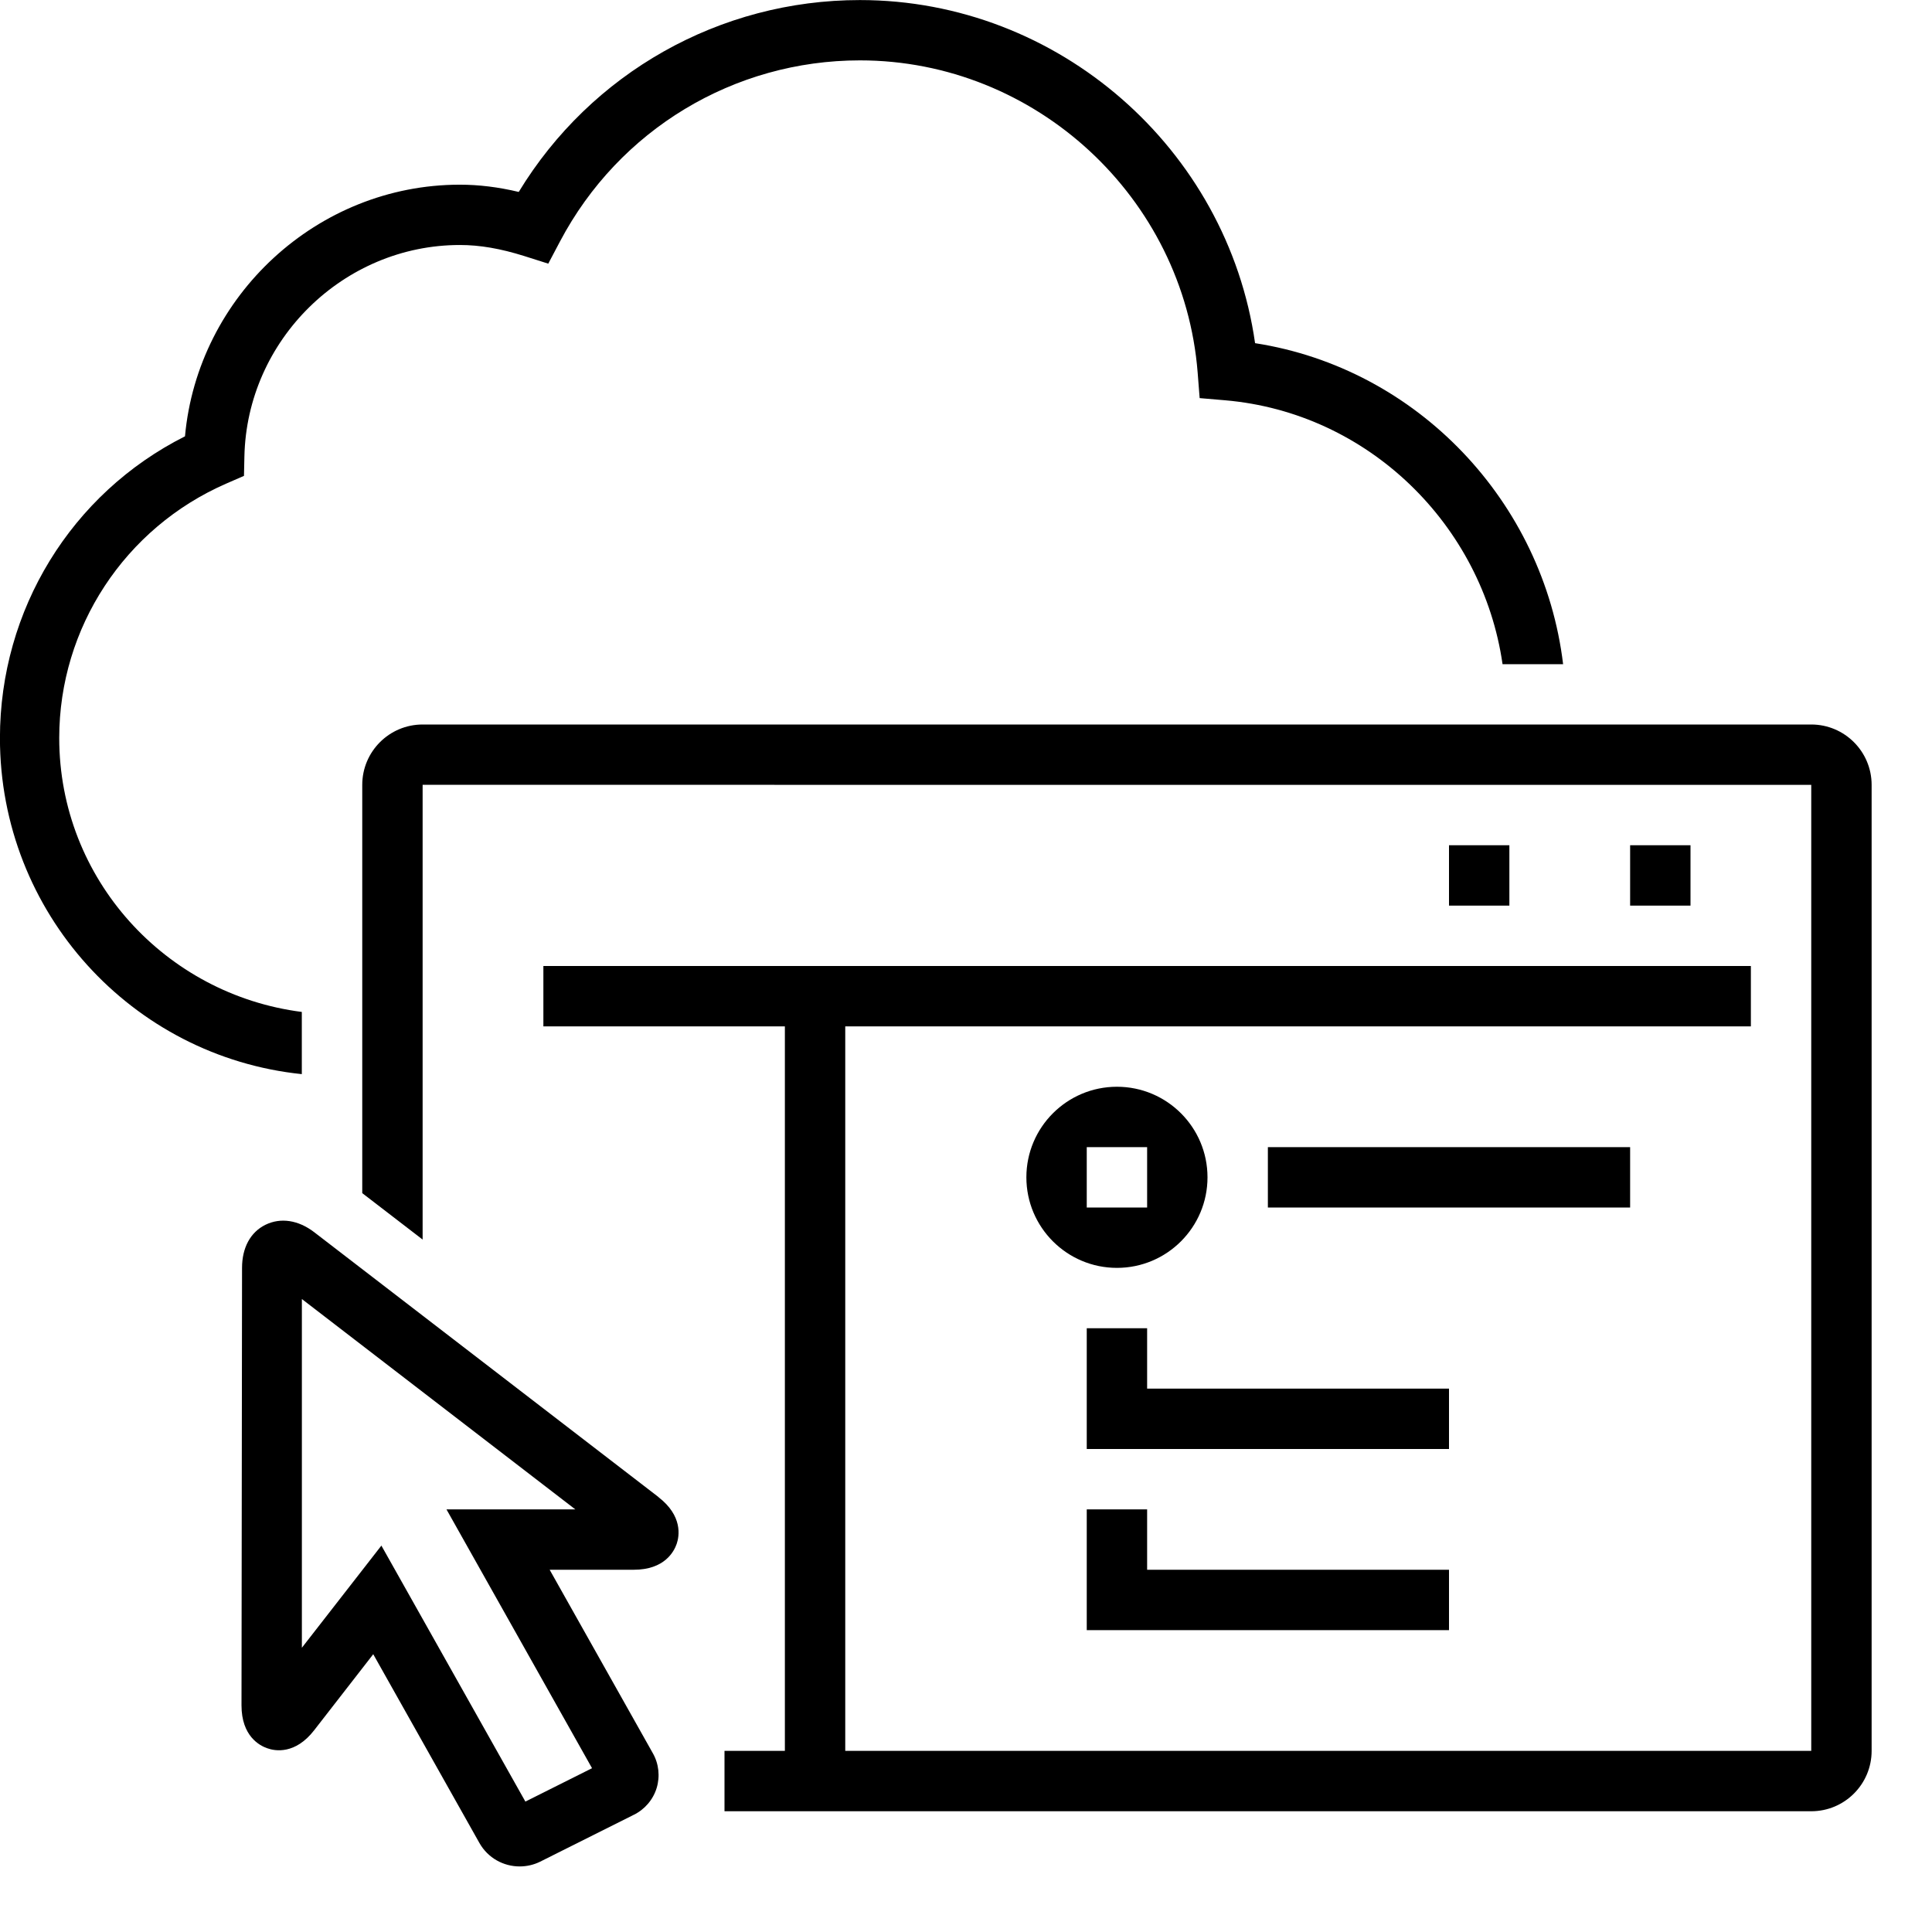
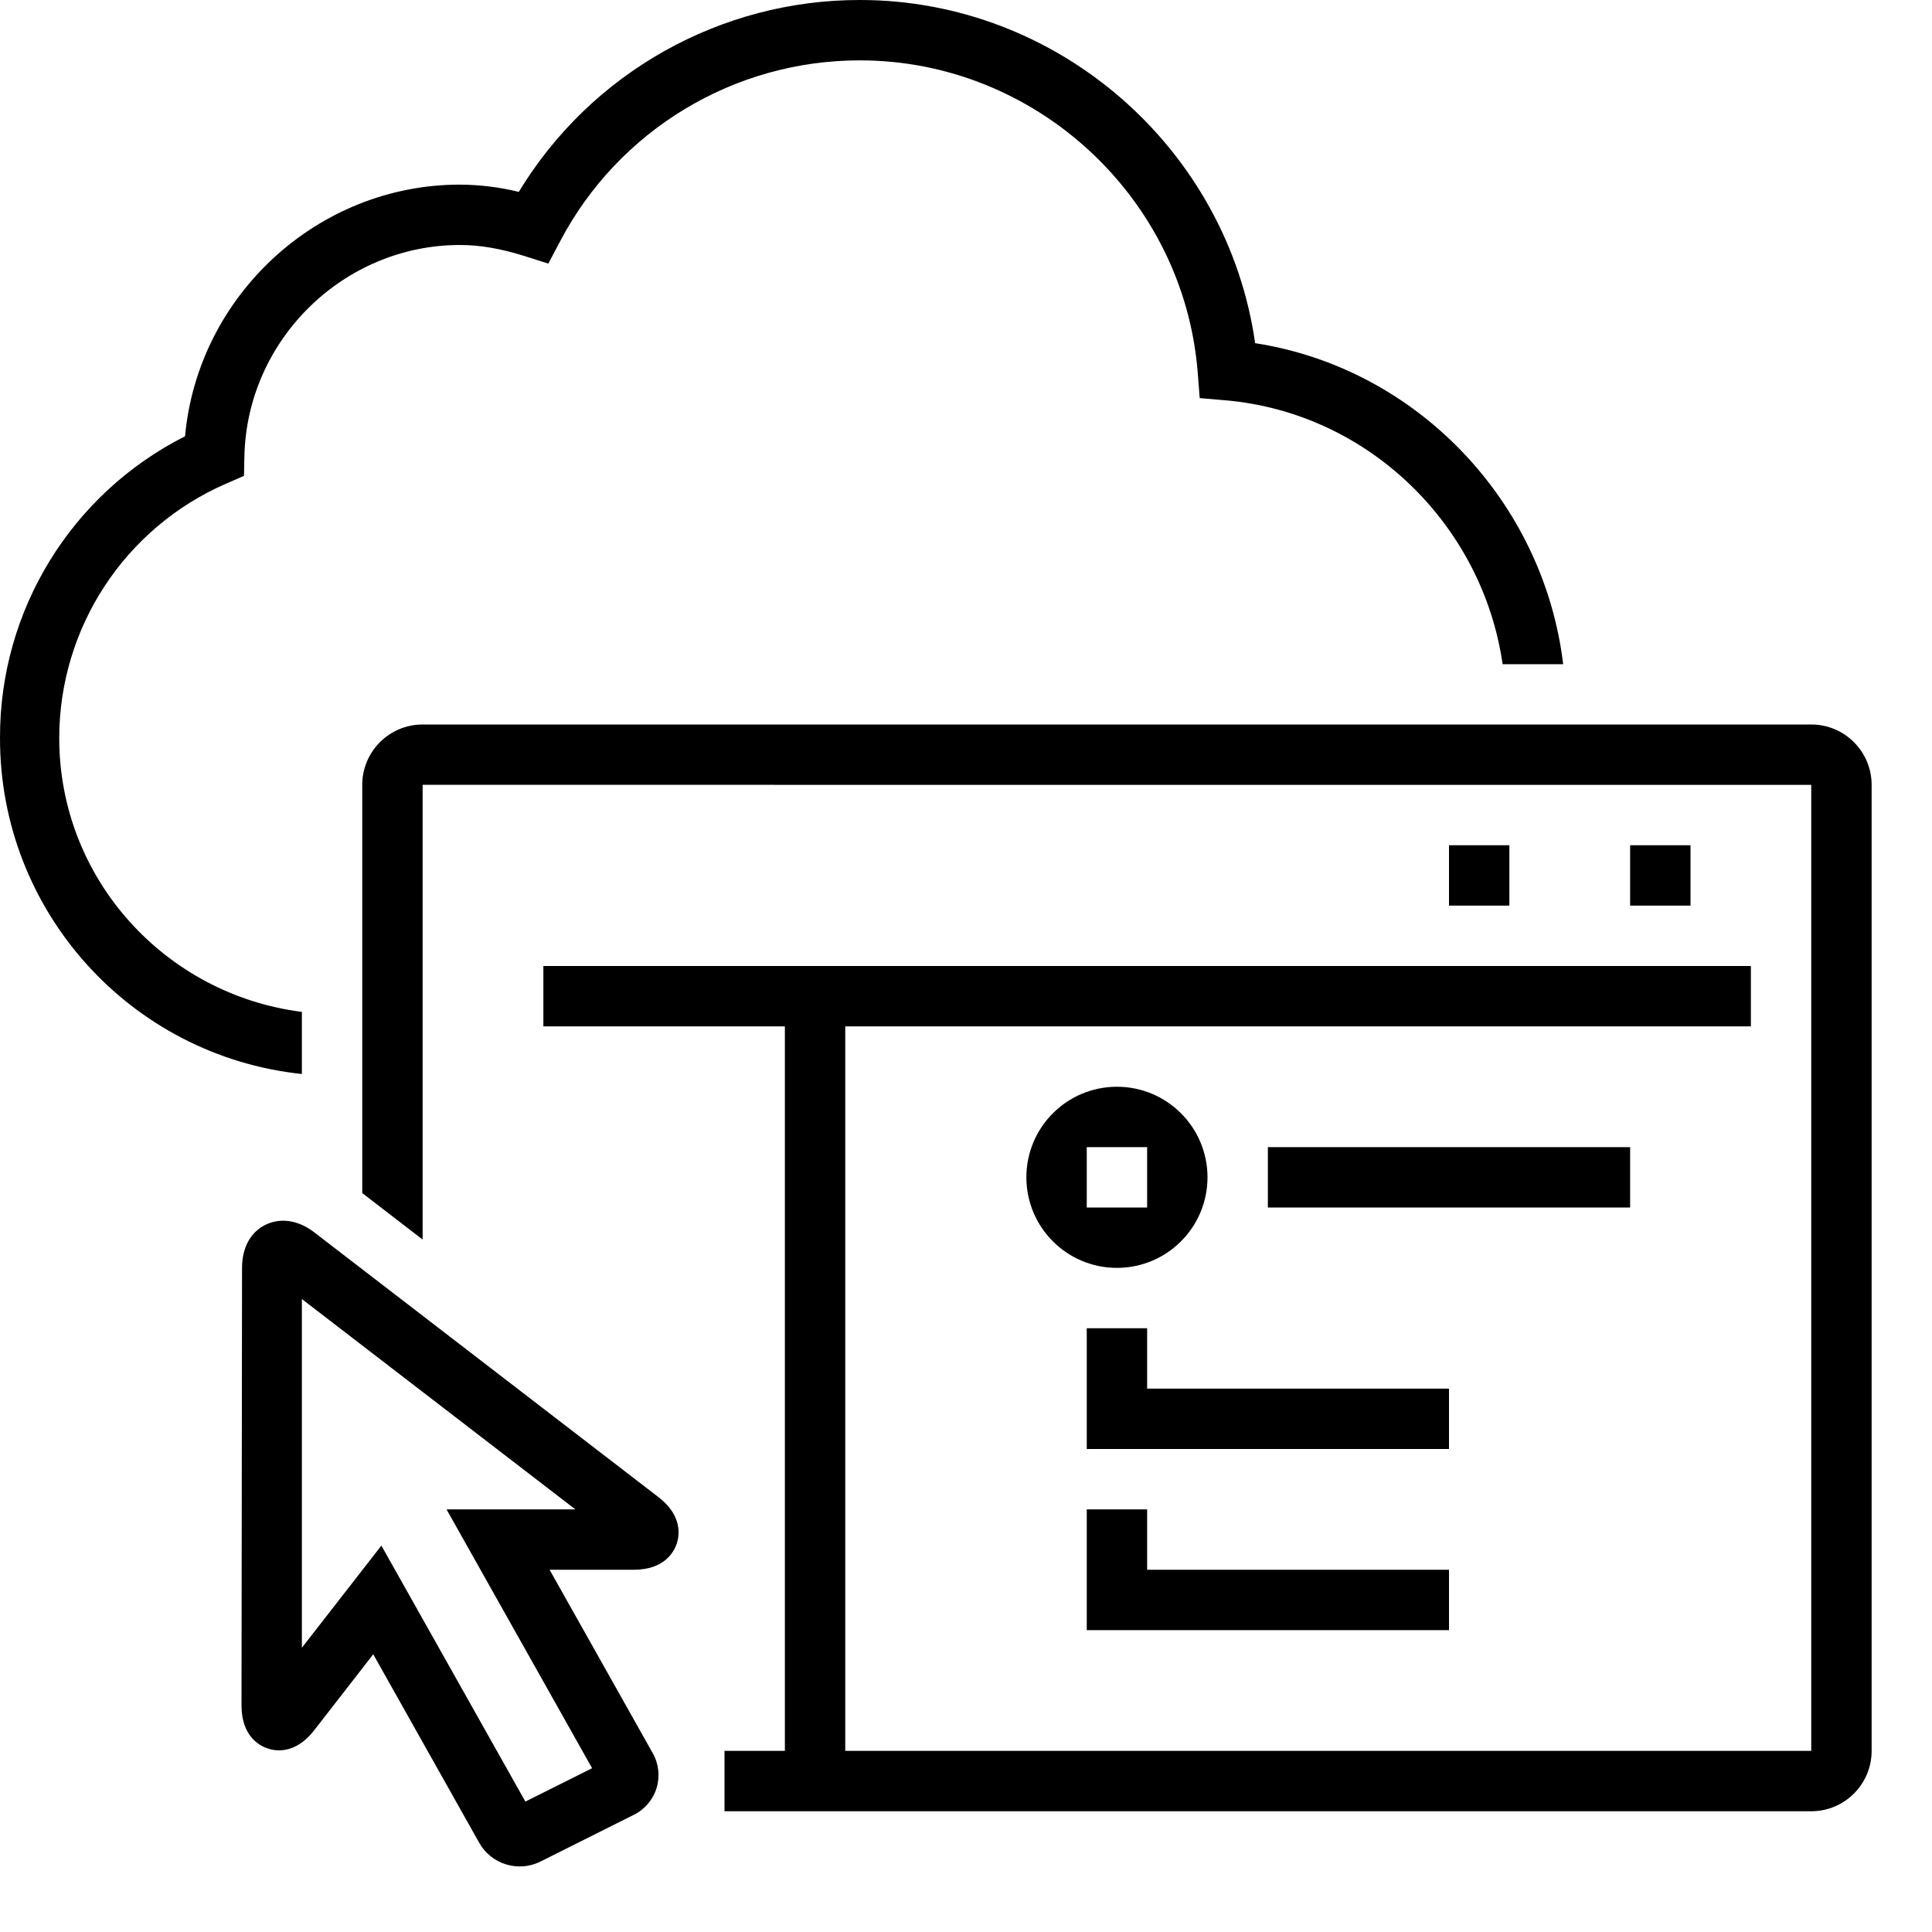
- <svg xmlns="http://www.w3.org/2000/svg" id="icons" viewBox="0 0 32 32">
-   <defs>
-     <style>.cls-1{fill:none;}</style>
-   </defs>
-   <rect class="cls-1" width="32" height="32" />
-   <path d="M31,13v16c0,.552-.448,1-1,1H12v-1h1v-12h-4v-1h20v1h-15v12h16V13l-23-.001v7.532l-1-.769v-6.762c0-.552.448-1,1-1h23c.552,0,1,.448,1,1ZM10.906,24.797c.404.312.346.646.302.774s-.201.429-.711.429h-1.393l1.708,3.037c.1.174.123.386.064.579-.059.192-.197.354-.379.443l-1.55.776c-.109.054-.226.079-.34.079-.268,0-.525-.14-.665-.386l-1.76-3.129-.979,1.26c-.312.402-.646.345-.775.298-.129-.044-.428-.202-.428-.711l.009-7.247c0-.329.136-.589.388-.713.252-.123.544-.078.806.122l5.704,4.388ZM9.529,25l-4.529-3.484v5.776l1.317-1.692,2.385,4.24,1.104-.553-2.411-4.287h2.134ZM5,16.761c-2.259-.288-4.019-2.202-4.019-4.538,0-1.827,1.086-3.48,2.766-4.213l.294-.128.007-.319c.04-1.933,1.642-3.505,3.569-3.505.333,0,.672.059,1.067.183l.397.126.195-.369c.977-1.85,2.88-2.998,4.967-2.998,2.908,0,5.365,2.271,5.594,5.171l.033.423.422.036c2.373.204,4.263,2.066,4.595,4.371h1.003c-.323-2.685-2.409-4.899-5.102-5.317-.458-3.219-3.257-5.683-6.545-5.683-2.323,0-4.453,1.207-5.651,3.178-.34-.081-.662-.12-.976-.12-2.362,0-4.341,1.843-4.552,4.168-1.884.947-3.065,2.876-3.065,4.997,0,2.891,2.185,5.276,5,5.567v-1.028ZM24,14v1h1v-1h-1ZM27,19h-6v1h6v-1ZM18.5,21c-.828,0-1.5-.672-1.5-1.5s.672-1.5,1.5-1.5,1.5.672,1.5,1.5-.672,1.5-1.5,1.5ZM18,20h1v-1h-1v1ZM24,23h-5v-1h-1v2h6v-1ZM27,14v1h1v-1h-1ZM24,26h-5v-1h-1v2h6v-1Z" />
+ <svg xmlns="http://www.w3.org/2000/svg" viewBox="0 0 32 32">
+   <path fill="none" d="M0 0h32v32H0z" />
+   <path d="M31 13v16a1 1 0 0 1-1 1H12v-1h1V17H9v-1h20v1H14v12h16V13l-23-.001v7.532l-1-.77V13a1 1 0 0 1 1-1h23a1 1 0 0 1 1 1zM10.906 24.797c.405.312.346.645.302.774s-.201.429-.71.429H9.103l1.708 3.037a.735.735 0 0 1-.315 1.023l-1.55.776a.77.77 0 0 1-1.005-.307L6.182 27.4l-.979 1.26c-.312.402-.645.345-.775.298-.13-.044-.428-.202-.428-.71L4.009 21c0-.33.136-.589.387-.713.252-.123.544-.078.806.122l5.704 4.388zM9.53 25L5 21.516v5.776L6.317 25.6l2.385 4.24 1.105-.553L7.396 25h2.133zM5 16.76c-2.26-.286-4.019-2.2-4.019-4.536A4.598 4.598 0 0 1 3.747 8.01l.294-.128.007-.32c.04-1.932 1.641-3.504 3.57-3.504.332 0 .671.058 1.067.182l.397.126.195-.369A5.605 5.605 0 0 1 14.244 1c2.908 0 5.365 2.272 5.594 5.17l.033.424.422.036c2.373.204 4.263 2.066 4.595 4.371h1.003c-.323-2.685-2.41-4.9-5.102-5.317C20.331 2.463 17.532 0 14.244 0a6.6 6.6 0 0 0-5.651 3.178 4.182 4.182 0 0 0-.976-.12c-2.362 0-4.34 1.842-4.552 4.168A5.578 5.578 0 0 0 0 12.223a5.588 5.588 0 0 0 5 5.566v-1.028zM24 14v1h1v-1h-1zm3 5h-6v1h6v-1zm-8.5 2a1.5 1.5 0 1 1 0-3 1.5 1.5 0 0 1 0 3zm-.5-1h1v-1h-1v1zm6 3h-5v-1h-1v2h6v-1zm3-9v1h1v-1h-1zm-3 12h-5v-1h-1v2h6v-1z" />
</svg>
